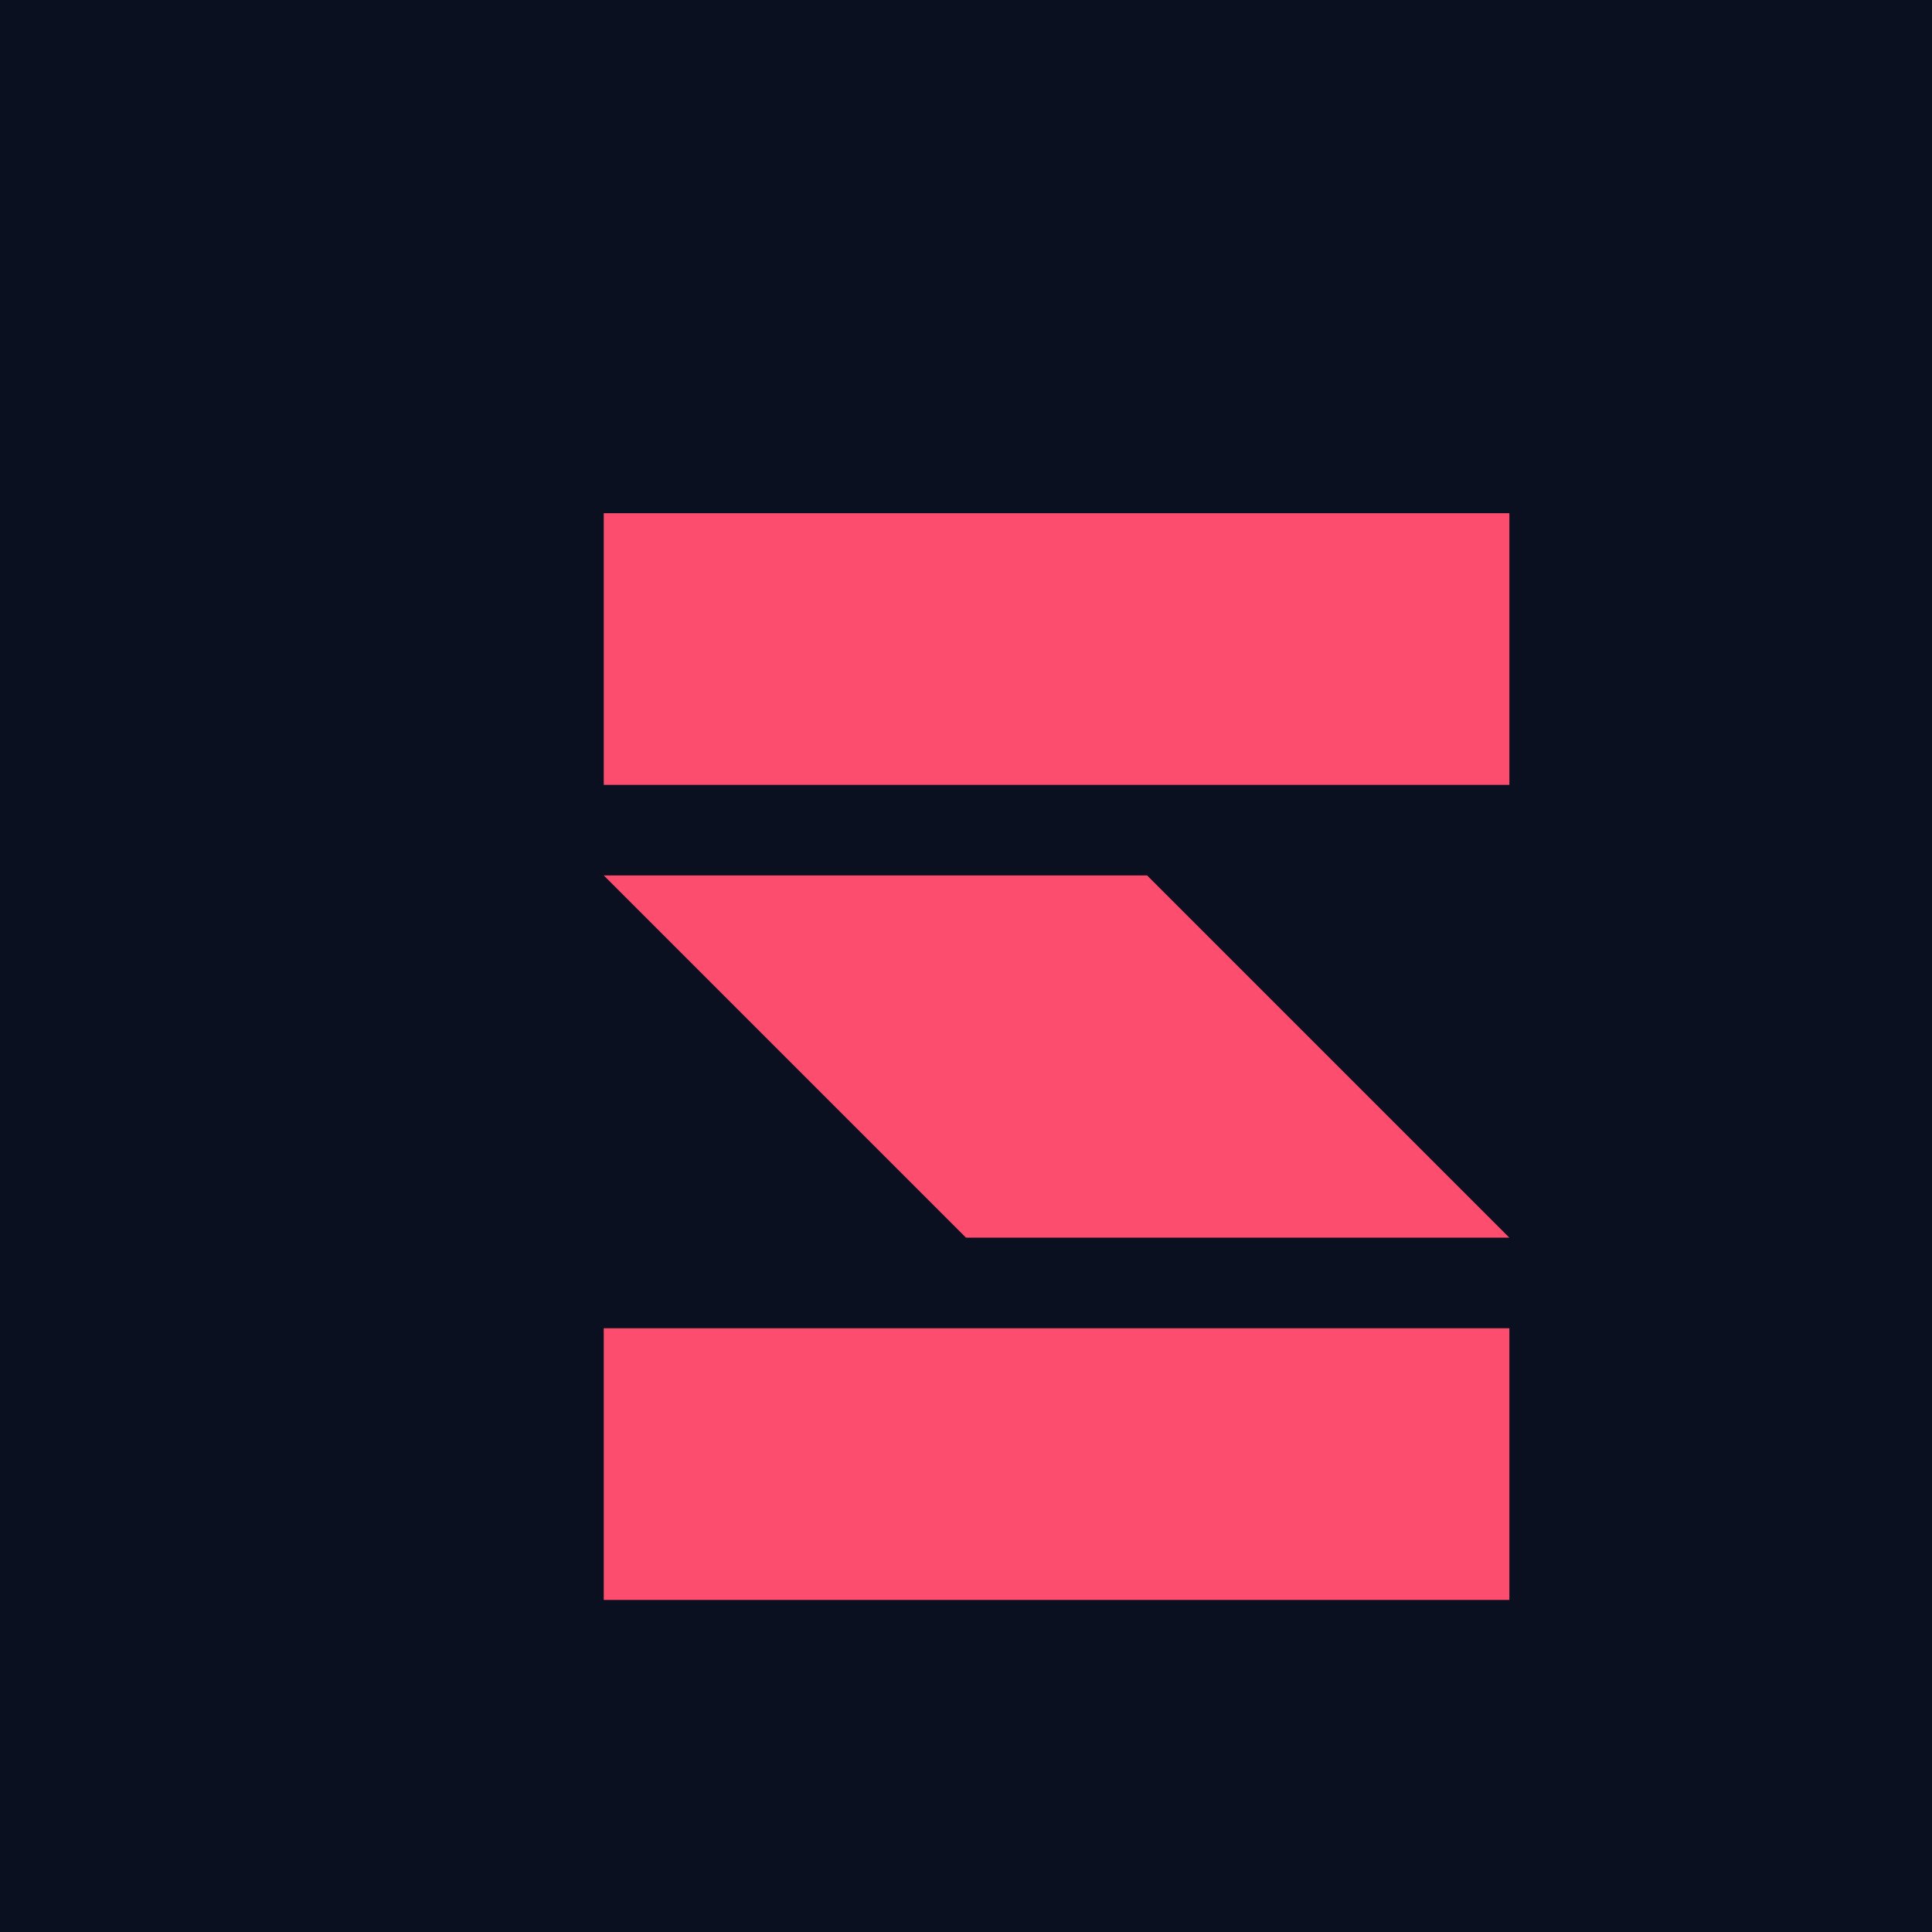
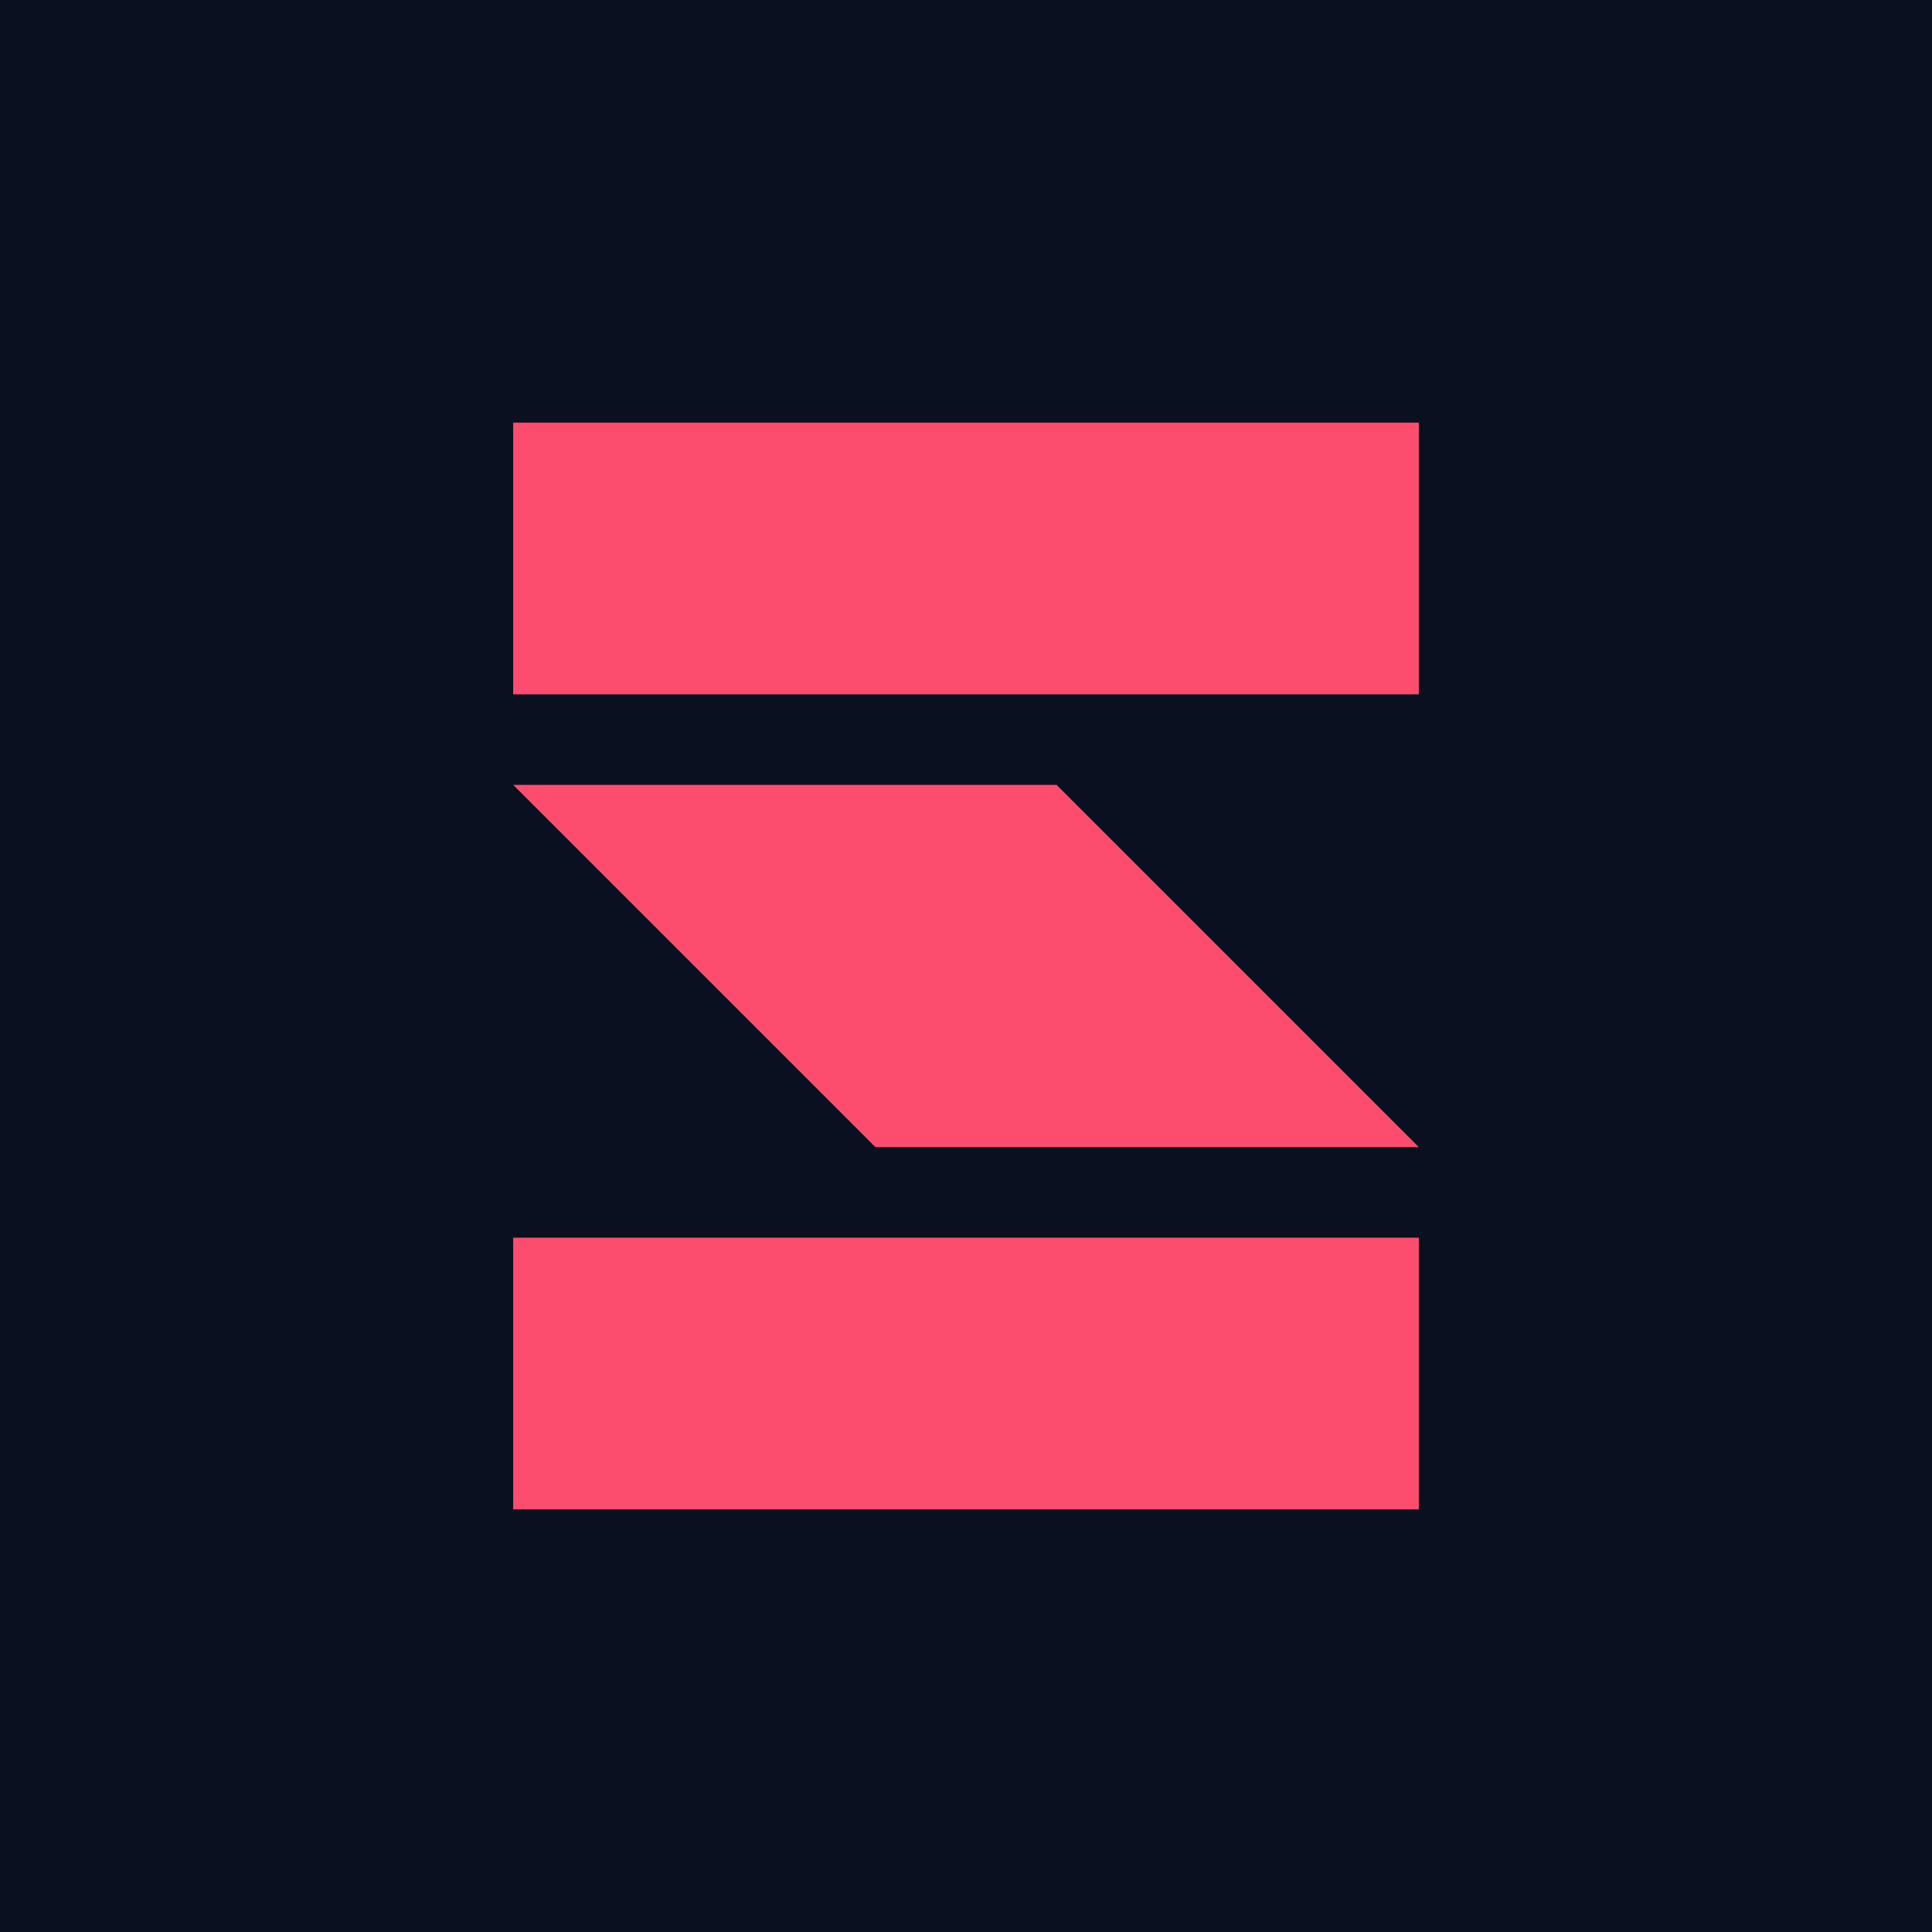
<svg xmlns="http://www.w3.org/2000/svg" viewBox="0 0 512 512" role="img" aria-labelledby="title desc">
  <rect width="512" height="512" fill="#0B1020" />
-   <path fill="#FD4D6E" d="M160 136H400V208H160Z" />
-   <path fill="#FD4D6E" d="M160 232H304L400 328H256Z" />
-   <path fill="#FD4D6E" d="M160 352H400V424H160Z" />
+   <path fill="#FD4D6E" d="M136 112H376V184H136Z" />
+   <path fill="#FD4D6E" d="M136 208H280L376 304H232Z" />
+   <path fill="#FD4D6E" d="M136 328H376V400H136Z" />
</svg>
